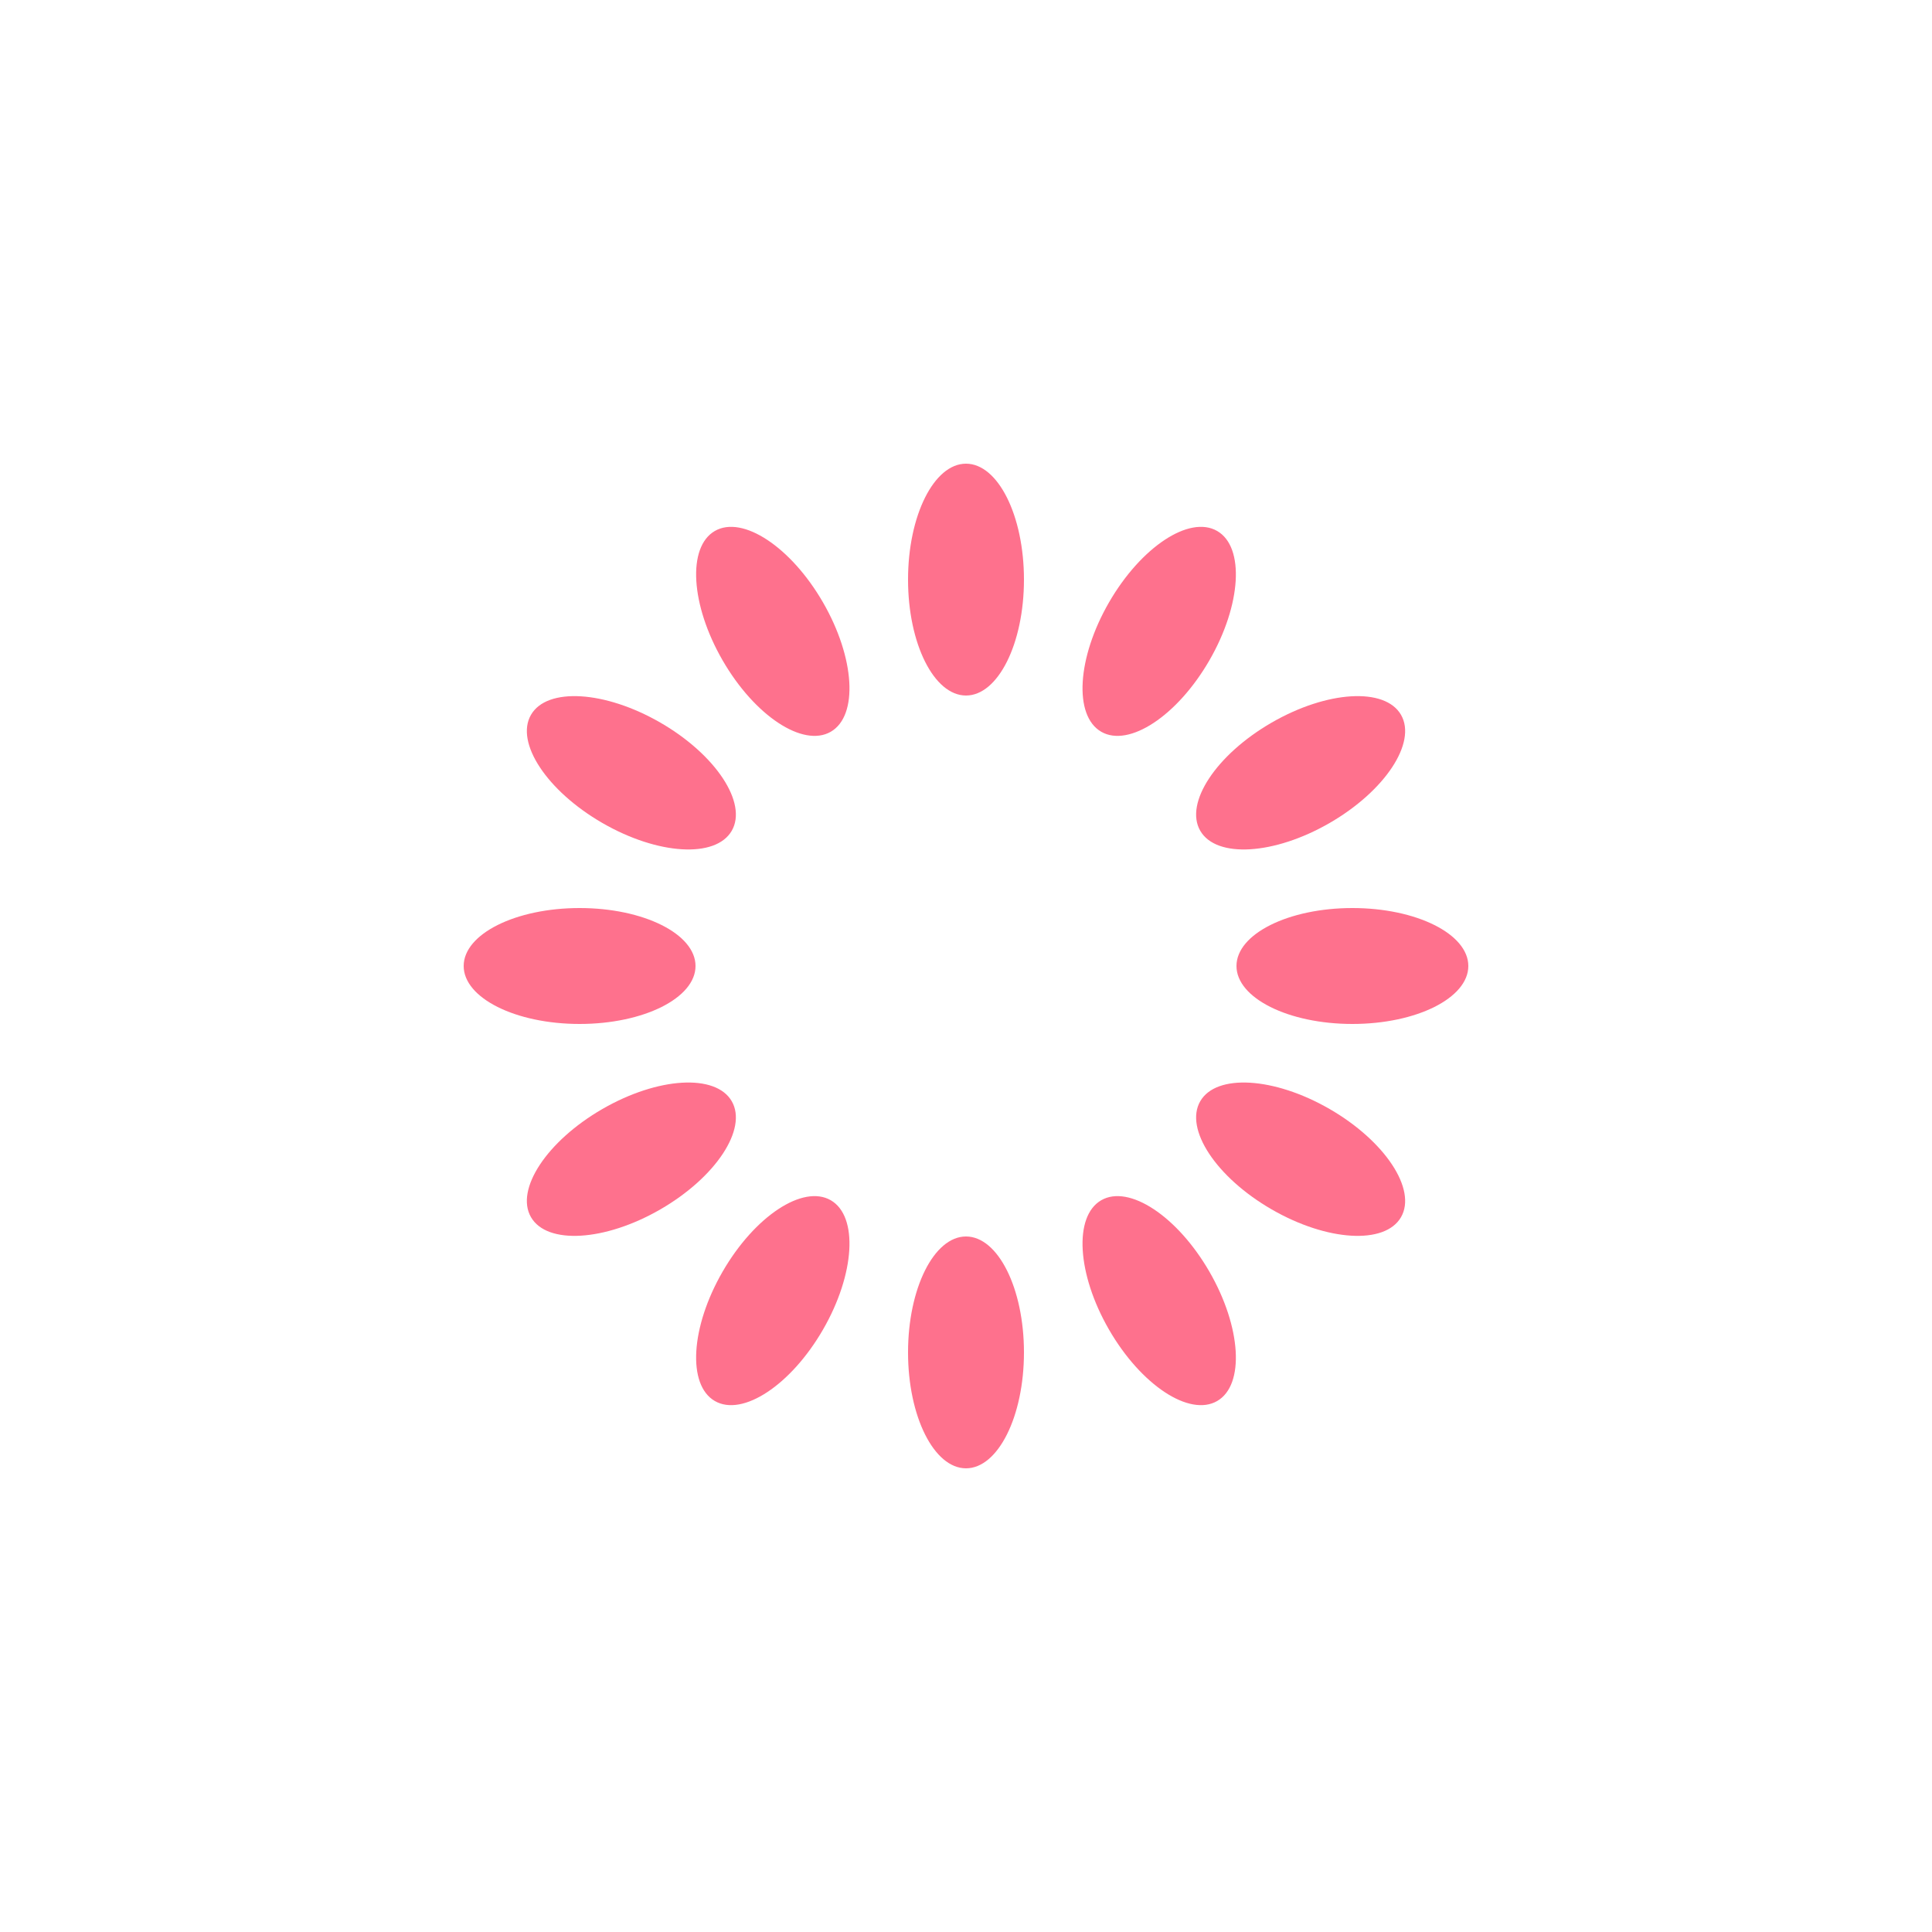
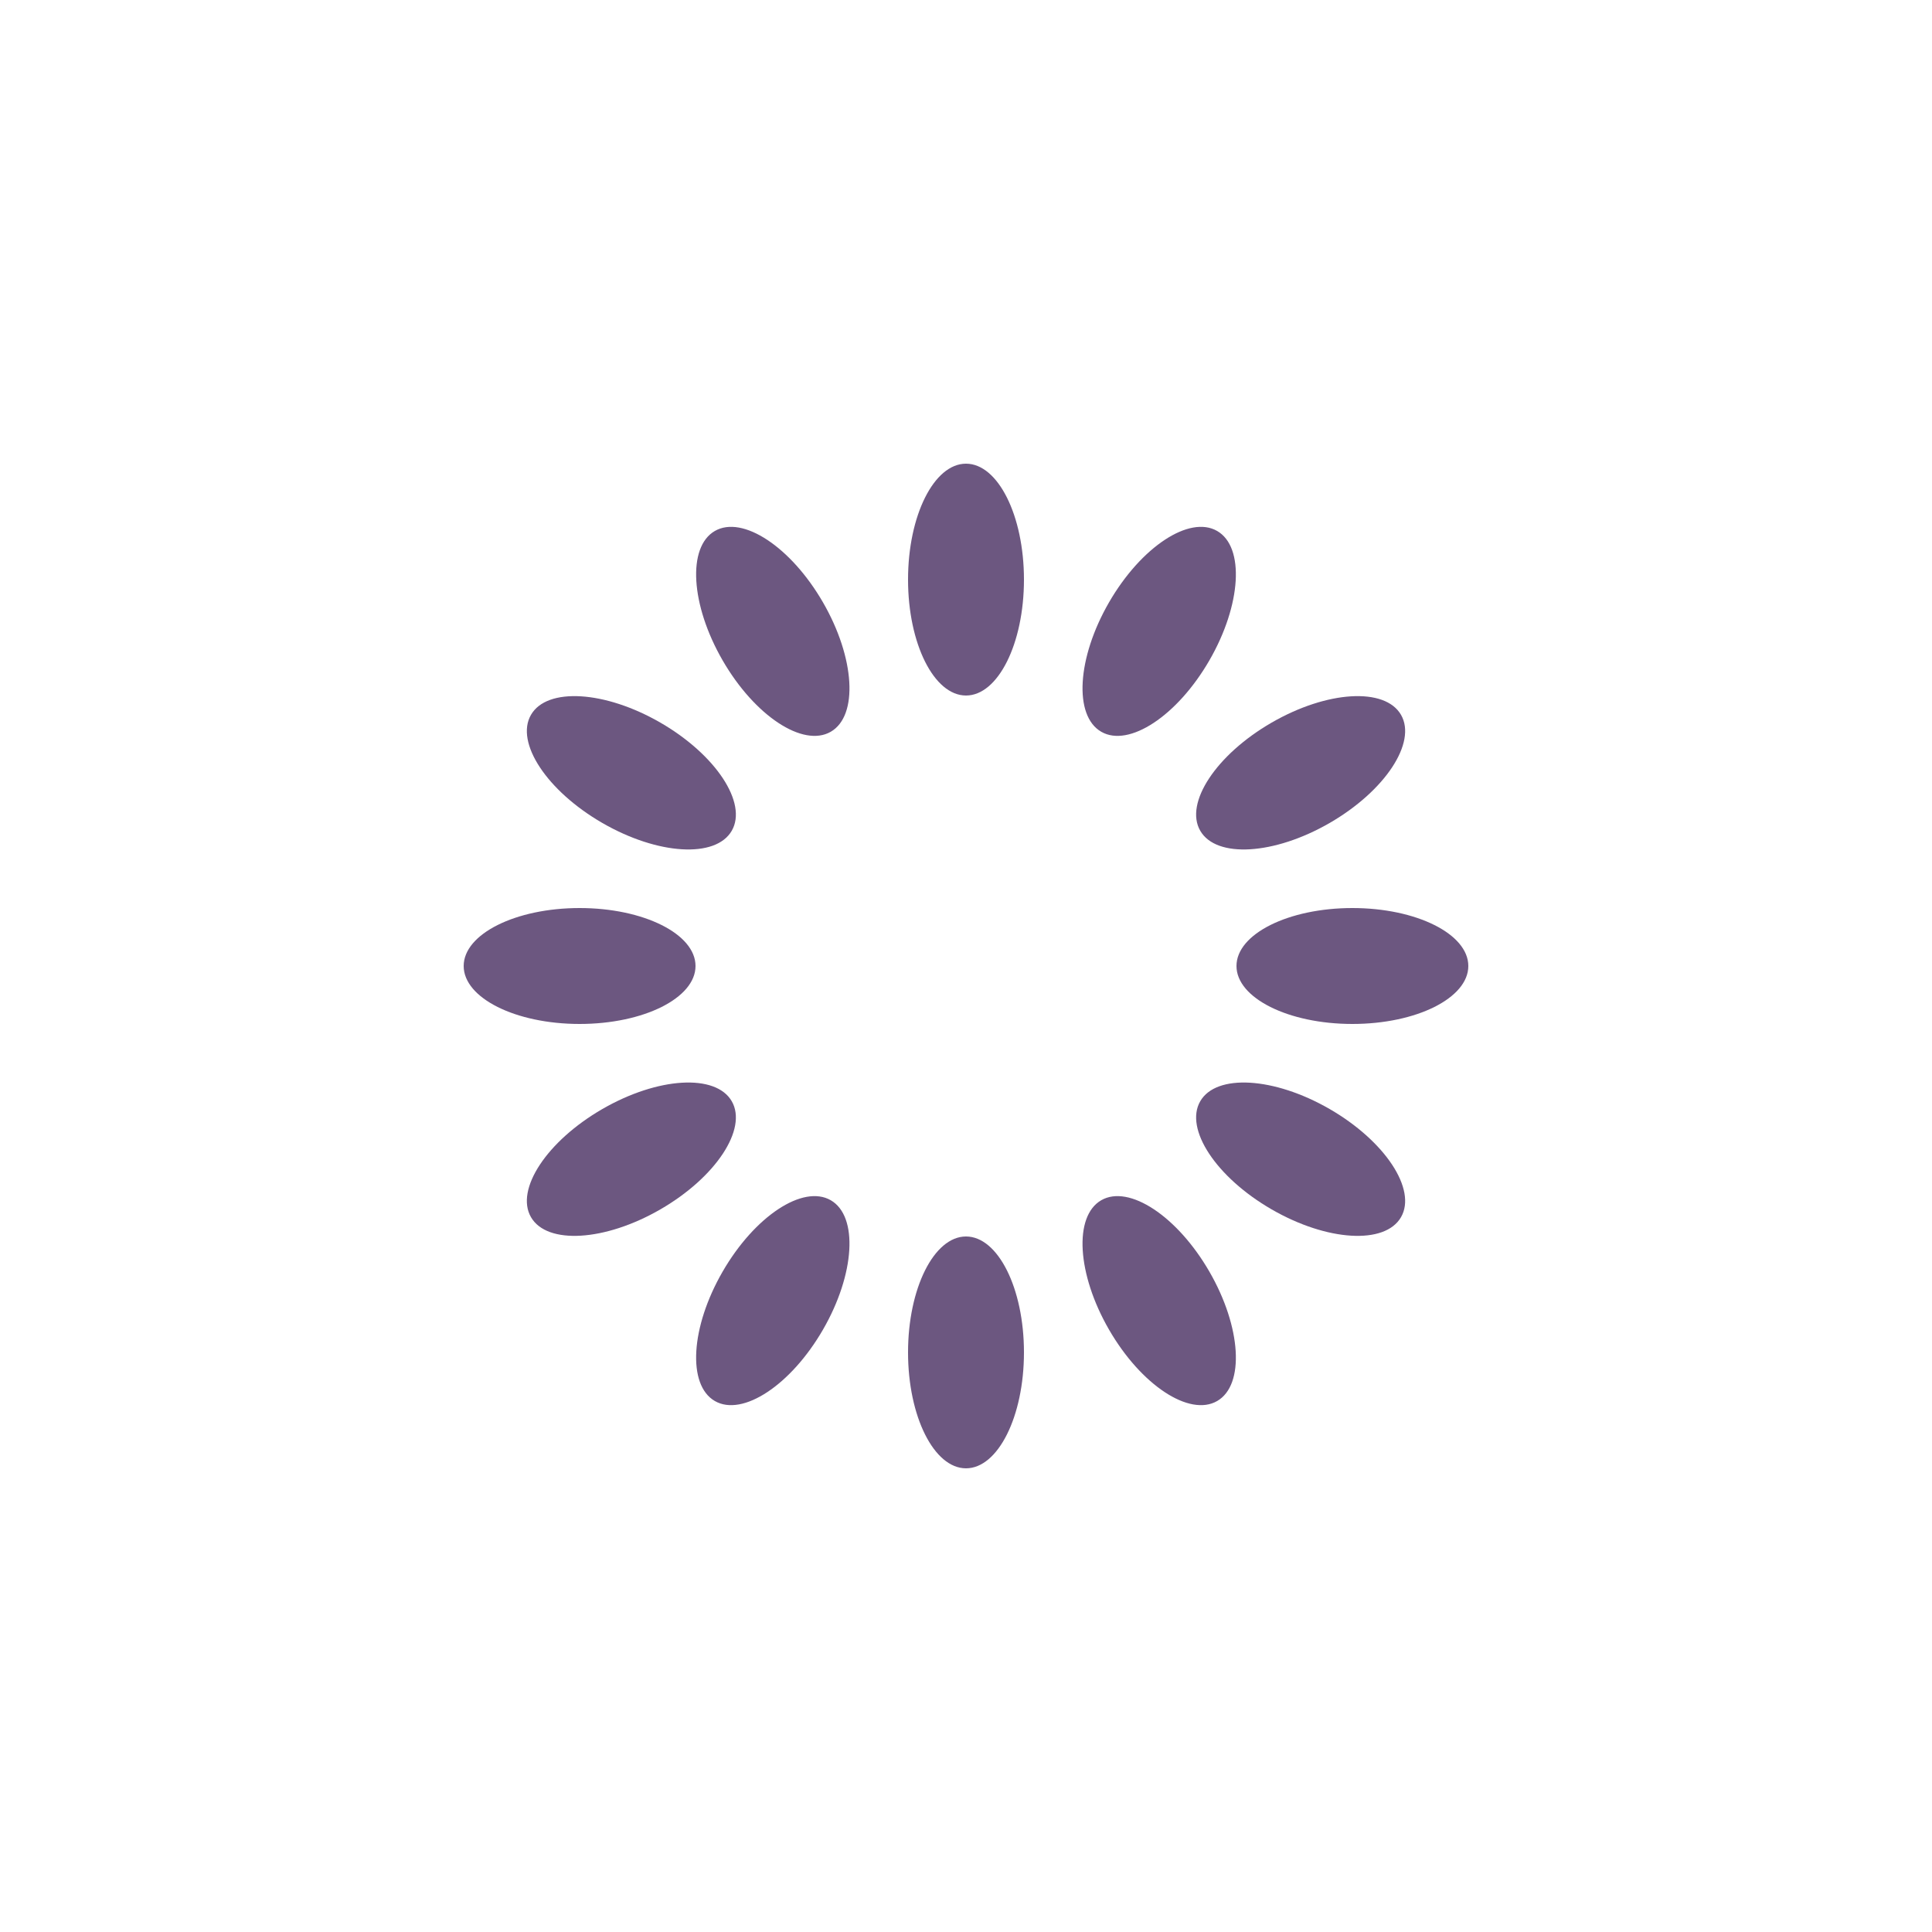
<svg xmlns="http://www.w3.org/2000/svg" style="margin: auto; display: block; shape-rendering: auto;" width="200px" height="200px" viewBox="0 0 100 100" preserveAspectRatio="xMidYMid">
  <g transform="rotate(0 50 50)">
-     <rect x="47" y="24" rx="3" ry="6" width="6" height="12" fill="#fe718d">
+     <rect x="47" y="24" rx="3" ry="6" width="6" height="12" fill="#6c5780">
      <animate attributeName="opacity" values="1;0" keyTimes="0;1" dur="1s" begin="-0.917s" repeatCount="indefinite" />
    </rect>
  </g>
  <g transform="rotate(30 50 50)">
-     <rect x="47" y="24" rx="3" ry="6" width="6" height="12" fill="#fe718d">
+     <rect x="47" y="24" rx="3" ry="6" width="6" height="12" fill="#6c5780">
      <animate attributeName="opacity" values="1;0" keyTimes="0;1" dur="1s" begin="-0.833s" repeatCount="indefinite" />
    </rect>
  </g>
  <g transform="rotate(60 50 50)">
-     <rect x="47" y="24" rx="3" ry="6" width="6" height="12" fill="#fe718d">
+     <rect x="47" y="24" rx="3" ry="6" width="6" height="12" fill="#6c5780">
      <animate attributeName="opacity" values="1;0" keyTimes="0;1" dur="1s" begin="-0.75s" repeatCount="indefinite" />
    </rect>
  </g>
  <g transform="rotate(90 50 50)">
-     <rect x="47" y="24" rx="3" ry="6" width="6" height="12" fill="#fe718d">
+     <rect x="47" y="24" rx="3" ry="6" width="6" height="12" fill="#6c5780">
      <animate attributeName="opacity" values="1;0" keyTimes="0;1" dur="1s" begin="-0.667s" repeatCount="indefinite" />
    </rect>
  </g>
  <g transform="rotate(120 50 50)">
-     <rect x="47" y="24" rx="3" ry="6" width="6" height="12" fill="#fe718d">
+     <rect x="47" y="24" rx="3" ry="6" width="6" height="12" fill="#6c5780">
      <animate attributeName="opacity" values="1;0" keyTimes="0;1" dur="1s" begin="-0.583s" repeatCount="indefinite" />
    </rect>
  </g>
  <g transform="rotate(150 50 50)">
-     <rect x="47" y="24" rx="3" ry="6" width="6" height="12" fill="#fe718d">
+     <rect x="47" y="24" rx="3" ry="6" width="6" height="12" fill="#6c5780">
      <animate attributeName="opacity" values="1;0" keyTimes="0;1" dur="1s" begin="-0.5s" repeatCount="indefinite" />
    </rect>
  </g>
  <g transform="rotate(180 50 50)">
-     <rect x="47" y="24" rx="3" ry="6" width="6" height="12" fill="#fe718d">
+     <rect x="47" y="24" rx="3" ry="6" width="6" height="12" fill="#6c5780">
      <animate attributeName="opacity" values="1;0" keyTimes="0;1" dur="1s" begin="-0.417s" repeatCount="indefinite" />
    </rect>
  </g>
  <g transform="rotate(210 50 50)">
-     <rect x="47" y="24" rx="3" ry="6" width="6" height="12" fill="#fe718d">
+     <rect x="47" y="24" rx="3" ry="6" width="6" height="12" fill="#6c5780">
      <animate attributeName="opacity" values="1;0" keyTimes="0;1" dur="1s" begin="-0.333s" repeatCount="indefinite" />
    </rect>
  </g>
  <g transform="rotate(240 50 50)">
-     <rect x="47" y="24" rx="3" ry="6" width="6" height="12" fill="#fe718d">
+     <rect x="47" y="24" rx="3" ry="6" width="6" height="12" fill="#6c5780">
      <animate attributeName="opacity" values="1;0" keyTimes="0;1" dur="1s" begin="-0.25s" repeatCount="indefinite" />
    </rect>
  </g>
  <g transform="rotate(270 50 50)">
-     <rect x="47" y="24" rx="3" ry="6" width="6" height="12" fill="#fe718d">
+     <rect x="47" y="24" rx="3" ry="6" width="6" height="12" fill="#6c5780">
      <animate attributeName="opacity" values="1;0" keyTimes="0;1" dur="1s" begin="-0.167s" repeatCount="indefinite" />
    </rect>
  </g>
  <g transform="rotate(300 50 50)">
-     <rect x="47" y="24" rx="3" ry="6" width="6" height="12" fill="#fe718d">
+     <rect x="47" y="24" rx="3" ry="6" width="6" height="12" fill="#6c5780">
      <animate attributeName="opacity" values="1;0" keyTimes="0;1" dur="1s" begin="-0.083s" repeatCount="indefinite" />
    </rect>
  </g>
  <g transform="rotate(330 50 50)">
-     <rect x="47" y="24" rx="3" ry="6" width="6" height="12" fill="#fe718d">
+     <rect x="47" y="24" rx="3" ry="6" width="6" height="12" fill="#6c5780">
      <animate attributeName="opacity" values="1;0" keyTimes="0;1" dur="1s" begin="0s" repeatCount="indefinite" />
    </rect>
  </g>
</svg>
